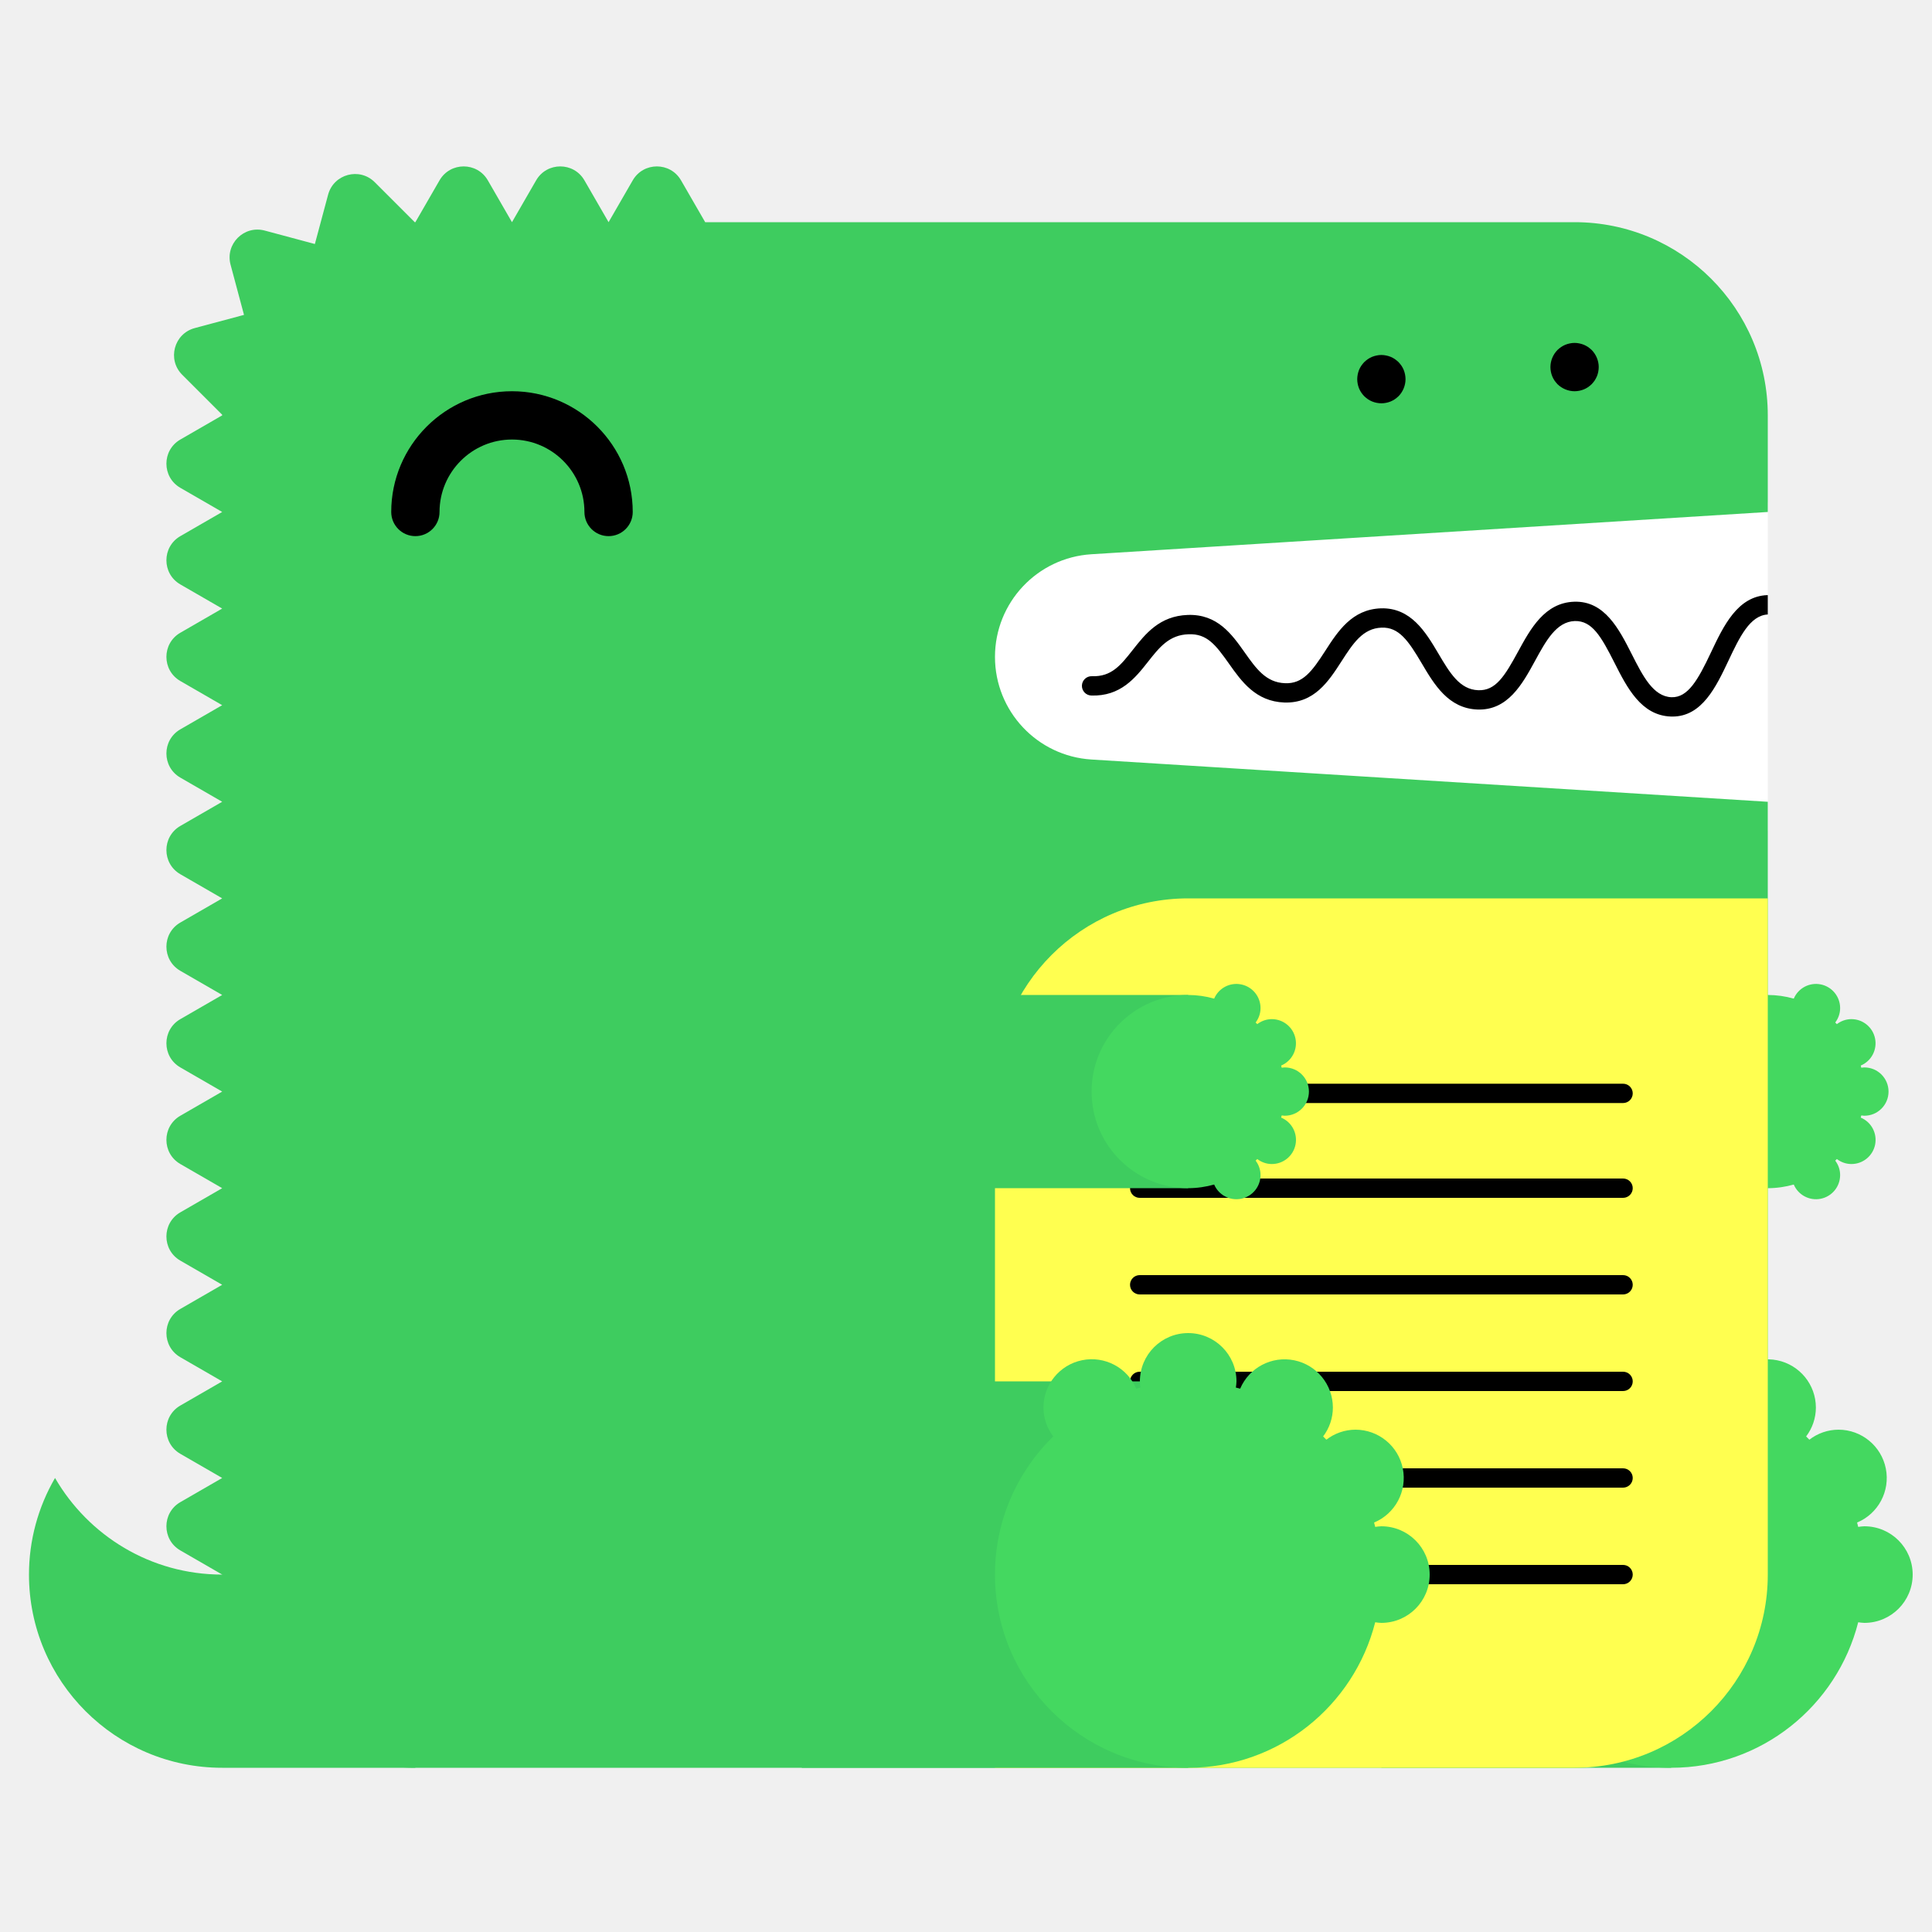
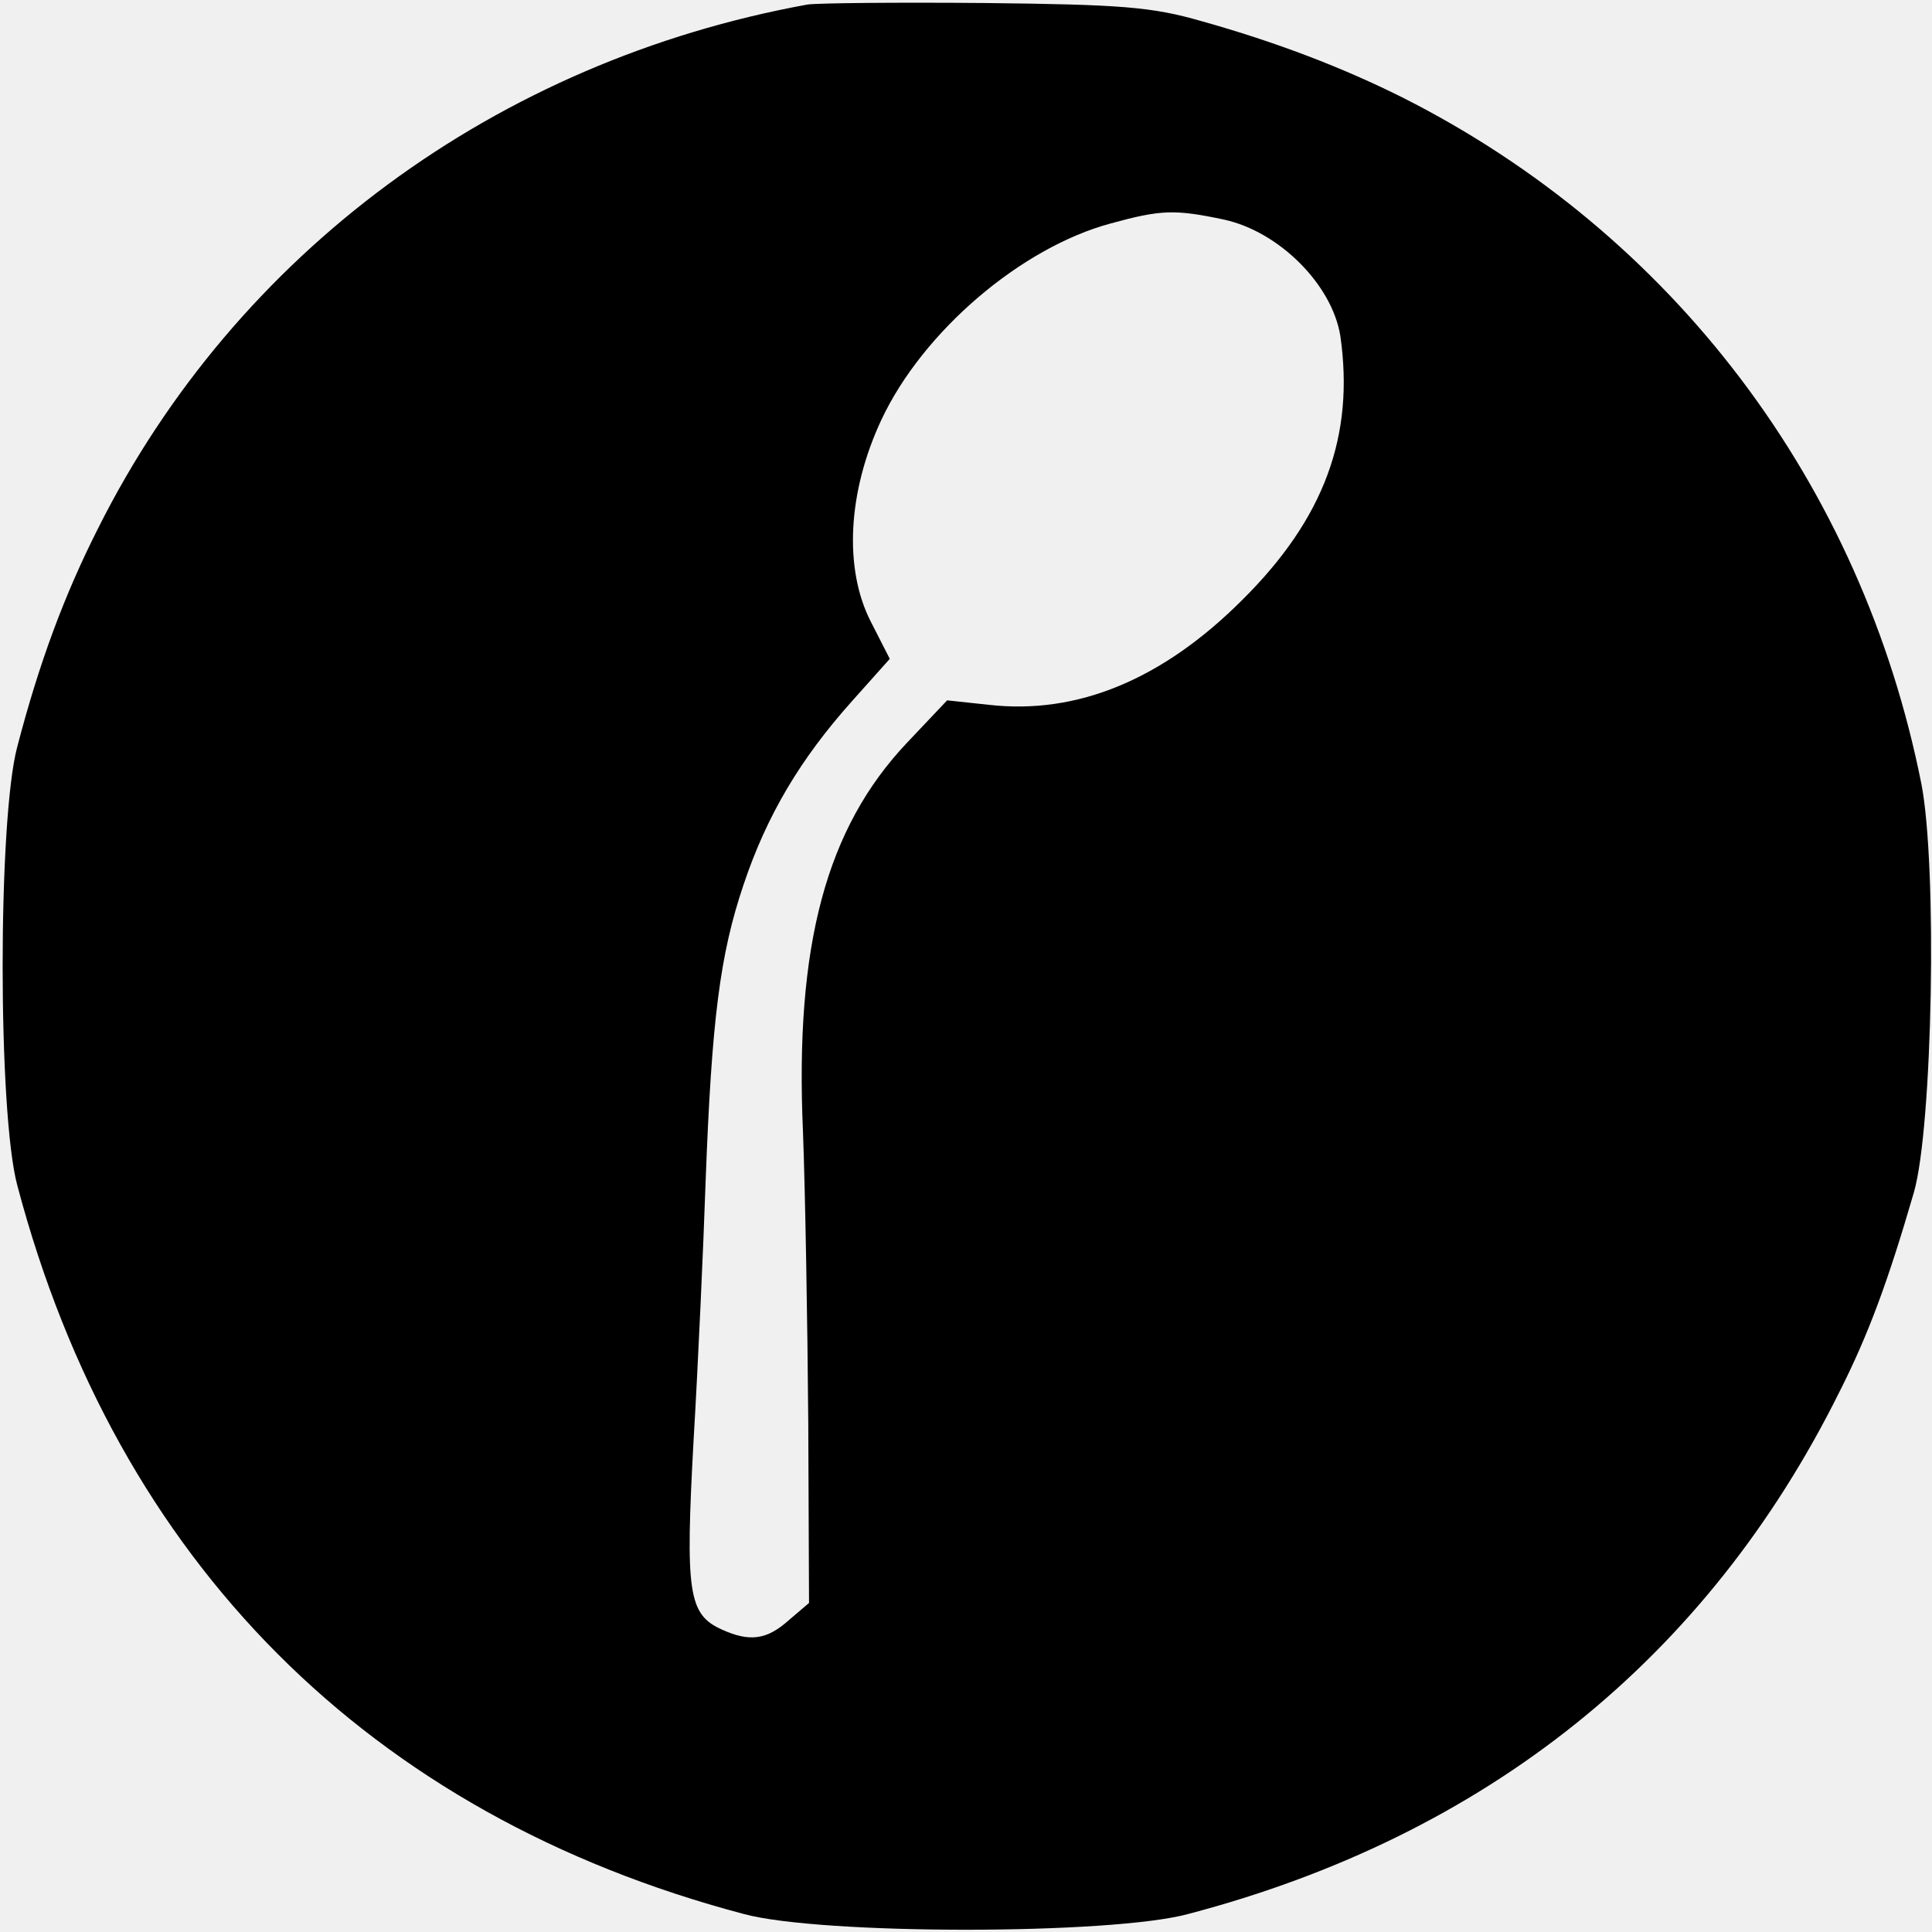
- <svg xmlns="http://www.w3.org/2000/svg" width="200" height="200" viewBox="0 0 200 200">
-   <g fill="none" fill-rule="evenodd">
-     <path fill="#FFF" d="M99 52h84v34H99z" />
-     <path d="M23 163c-7.398 0-13.843-4.027-17.303-10A19.886 19.886 0 0 0 3 163c0 11.046 8.954 20 20 20h20v-20H23z" fill="#3ECC5F" />
-     <path d="M112.98 57.376L183 53V43c0-11.046-8.954-20-20-20H73l-2.5-4.33c-1.112-1.925-3.889-1.925-5 0L63 23l-2.5-4.33c-1.111-1.925-3.889-1.925-5 0L53 23l-2.5-4.33c-1.111-1.925-3.889-1.925-5 0L43 23c-.022 0-.042.003-.065.003l-4.142-4.141c-1.57-1.571-4.252-.853-4.828 1.294l-1.369 5.104-5.192-1.392c-2.148-.575-4.111 1.389-3.535 3.536l1.39 5.193-5.102 1.367c-2.148.576-2.867 3.259-1.296 4.83l4.142 4.142c0 .021-.003.042-.003.064l-4.33 2.5c-1.925 1.111-1.925 3.889 0 5L23 53l-4.33 2.5c-1.925 1.111-1.925 3.889 0 5L23 63l-4.33 2.5c-1.925 1.111-1.925 3.889 0 5L23 73l-4.33 2.5c-1.925 1.111-1.925 3.889 0 5L23 83l-4.33 2.5c-1.925 1.111-1.925 3.889 0 5L23 93l-4.33 2.5c-1.925 1.111-1.925 3.889 0 5L23 103l-4.33 2.5c-1.925 1.111-1.925 3.889 0 5L23 113l-4.33 2.5c-1.925 1.111-1.925 3.889 0 5L23 123l-4.33 2.5c-1.925 1.111-1.925 3.889 0 5L23 133l-4.33 2.5c-1.925 1.111-1.925 3.889 0 5L23 143l-4.33 2.5c-1.925 1.111-1.925 3.889 0 5L23 153l-4.33 2.5c-1.925 1.111-1.925 3.889 0 5L23 163c0 11.046 8.954 20 20 20h120c11.046 0 20-8.954 20-20V83l-70.02-4.376A10.645 10.645 0 0 1 103 68c0-5.621 4.37-10.273 9.98-10.624" fill="#3ECC5F" />
-     <path fill="#3ECC5F" d="M143 183h30v-40h-30z" />
-     <path d="M193 158c-.219 0-.428.037-.639.064-.038-.15-.074-.301-.116-.451A5 5 0 0 0 190.32 148a4.96 4.96 0 0 0-3.016 1.036 26.531 26.531 0 0 0-.335-.336 4.955 4.955 0 0 0 1.011-2.987 5 5 0 0 0-9.599-1.959c-.148-.042-.297-.077-.445-.115.027-.211.064-.42.064-.639a5 5 0 0 0-5-5 5 5 0 0 0-5 5c0 .219.037.428.064.639-.148.038-.297.073-.445.115a4.998 4.998 0 0 0-9.599 1.959c0 1.125.384 2.151 1.011 2.987-3.717 3.632-6.031 8.693-6.031 14.3 0 11.046 8.954 20 20 20 9.339 0 17.16-6.41 19.361-15.064.211.027.42.064.639.064a5 5 0 0 0 5-5 5 5 0 0 0-5-5" fill="#44D860" />
-     <path fill="#3ECC5F" d="M153 123h30v-20h-30z" />
-     <path d="M193 115.5a2.5 2.5 0 1 0 0-5c-.109 0-.214.019-.319.032-.02-.075-.037-.15-.058-.225a2.501 2.501 0 0 0-.963-4.807c-.569 0-1.088.197-1.508.518a6.653 6.653 0 0 0-.168-.168c.314-.417.506-.931.506-1.494a2.5 2.5 0 0 0-4.8-.979A9.987 9.987 0 0 0 183 103c-5.522 0-10 4.478-10 10s4.478 10 10 10c.934 0 1.833-.138 2.69-.377a2.5 2.5 0 0 0 4.8-.979c0-.563-.192-1.077-.506-1.494.057-.055.113-.111.168-.168.42.321.939.518 1.508.518a2.5 2.5 0 0 0 .963-4.807c.021-.074.038-.15.058-.225.105.013.21.032.319.032" fill="#44D860" />
-     <path d="M63 55.5a2.5 2.5 0 0 1-2.5-2.5c0-4.136-3.364-7.5-7.5-7.5s-7.5 3.364-7.5 7.5a2.5 2.5 0 1 1-5 0c0-6.893 5.607-12.5 12.5-12.5S65.5 46.107 65.5 53a2.5 2.5 0 0 1-2.5 2.5" fill="#000" />
-     <path d="M103 183h60c11.046 0 20-8.954 20-20V93h-60c-11.046 0-20 8.954-20 20v70z" fill="#FFFF50" />
-     <path d="M168.02 124h-50.04a1 1 0 1 1 0-2h50.04a1 1 0 1 1 0 2m0 20h-50.04a1 1 0 1 1 0-2h50.04a1 1 0 1 1 0 2m0 20h-50.04a1 1 0 1 1 0-2h50.04a1 1 0 1 1 0 2m0-49.814h-50.04a1 1 0 1 1 0-2h50.04a1 1 0 1 1 0 2m0 19.814h-50.04a1 1 0 1 1 0-2h50.04a1 1 0 1 1 0 2m0 20h-50.04a1 1 0 1 1 0-2h50.04a1 1 0 1 1 0 2M183 61.611c-.012 0-.022-.006-.034-.005-3.09.105-4.552 3.196-5.842 5.923-1.346 2.85-2.387 4.703-4.093 4.647-1.889-.068-2.969-2.202-4.113-4.46-1.314-2.594-2.814-5.536-5.963-5.426-3.046.104-4.513 2.794-5.807 5.167-1.377 2.528-2.314 4.065-4.121 3.994-1.927-.07-2.951-1.805-4.136-3.813-1.321-2.236-2.848-4.75-5.936-4.664-2.994.103-4.465 2.385-5.763 4.4-1.373 2.13-2.335 3.428-4.165 3.351-1.973-.07-2.992-1.51-4.171-3.177-1.324-1.873-2.816-3.993-5.895-3.89-2.928.1-4.399 1.97-5.696 3.618-1.232 1.564-2.194 2.802-4.229 2.724a1 1 0 0 0-.072 2c3.017.101 4.545-1.8 5.872-3.487 1.177-1.496 2.193-2.787 4.193-2.855 1.926-.082 2.829 1.115 4.195 3.045 1.297 1.834 2.769 3.914 5.731 4.021 3.103.104 4.596-2.215 5.918-4.267 1.182-1.834 2.202-3.417 4.15-3.484 1.793-.067 2.769 1.35 4.145 3.681 1.297 2.197 2.766 4.686 5.787 4.796 3.125.108 4.634-2.62 5.949-5.035 1.139-2.088 2.214-4.06 4.119-4.126 1.793-.042 2.728 1.595 4.111 4.33 1.292 2.553 2.757 5.445 5.825 5.556l.169.003c3.064 0 4.518-3.075 5.805-5.794 1.139-2.41 2.217-4.68 4.067-4.773v-2z" fill="#000" />
-     <path fill="#3ECC5F" d="M83 183h40v-40H83z" />
-     <path d="M143 158c-.219 0-.428.037-.639.064-.038-.15-.074-.301-.116-.451A5 5 0 0 0 140.32 148a4.96 4.96 0 0 0-3.016 1.036 26.531 26.531 0 0 0-.335-.336 4.955 4.955 0 0 0 1.011-2.987 5 5 0 0 0-9.599-1.959c-.148-.042-.297-.077-.445-.115.027-.211.064-.42.064-.639a5 5 0 0 0-5-5 5 5 0 0 0-5 5c0 .219.037.428.064.639-.148.038-.297.073-.445.115a4.998 4.998 0 0 0-9.599 1.959c0 1.125.384 2.151 1.011 2.987-3.717 3.632-6.031 8.693-6.031 14.3 0 11.046 8.954 20 20 20 9.339 0 17.16-6.41 19.361-15.064.211.027.42.064.639.064a5 5 0 0 0 5-5 5 5 0 0 0-5-5" fill="#44D860" />
-     <path fill="#3ECC5F" d="M83 123h40v-20H83z" />
-     <path d="M133 115.5a2.5 2.5 0 1 0 0-5c-.109 0-.214.019-.319.032-.02-.075-.037-.15-.058-.225a2.501 2.501 0 0 0-.963-4.807c-.569 0-1.088.197-1.508.518a6.653 6.653 0 0 0-.168-.168c.314-.417.506-.931.506-1.494a2.5 2.5 0 0 0-4.8-.979A9.987 9.987 0 0 0 123 103c-5.522 0-10 4.478-10 10s4.478 10 10 10c.934 0 1.833-.138 2.69-.377a2.5 2.5 0 0 0 4.8-.979c0-.563-.192-1.077-.506-1.494.057-.055.113-.111.168-.168.42.321.939.518 1.508.518a2.5 2.5 0 0 0 .963-4.807c.021-.074.038-.15.058-.225.105.013.21.032.319.032" fill="#44D860" />
-     <path d="M143 41.75c-.16 0-.33-.02-.49-.05a2.52 2.52 0 0 1-.47-.14c-.15-.06-.29-.14-.431-.23-.13-.09-.259-.2-.38-.31-.109-.12-.219-.24-.309-.38s-.17-.28-.231-.43a2.619 2.619 0 0 1-.189-.96c0-.16.02-.33.05-.49.03-.16.08-.31.139-.47.061-.15.141-.29.231-.43.09-.13.2-.26.309-.38.121-.11.25-.22.38-.31.141-.09.281-.17.431-.23.149-.06.31-.11.47-.14.32-.07.65-.07.98 0 .159.03.32.08.47.14.149.06.29.14.43.23.13.09.259.2.38.31.11.12.22.25.31.38.09.14.17.28.23.43.06.16.11.31.14.47.029.16.05.33.05.49 0 .66-.271 1.31-.73 1.77-.121.11-.25.22-.38.31-.14.09-.281.17-.43.23a2.565 2.565 0 0 1-.96.19m20-1.25c-.66 0-1.3-.27-1.771-.73a3.802 3.802 0 0 1-.309-.38c-.09-.14-.17-.28-.231-.43a2.619 2.619 0 0 1-.189-.96c0-.66.27-1.3.729-1.77.121-.11.25-.22.38-.31.141-.09.281-.17.431-.23.149-.06.31-.11.47-.14.32-.07.66-.07.98 0 .159.03.32.08.47.14.149.06.29.14.43.23.13.09.259.2.38.31.459.47.73 1.11.73 1.77 0 .16-.021.33-.05.49-.03.16-.08.32-.14.47-.07.15-.14.29-.23.43-.09.13-.2.26-.31.38-.121.11-.25.22-.38.31-.14.09-.281.17-.43.23a2.565 2.565 0 0 1-.96.19" fill="#000" />
+ <svg xmlns="http://www.w3.org/2000/svg" version="1.0" width="256pt" height="256pt" viewBox="0 0 256 256" preserveAspectRatio="xMidYMid meet">
+   <g transform="translate(0,256) scale(0.1,-0.1)" fill="#000000" stroke="none">
+     <path d="M1070 2554 c-412 -75 -757 -329 -940 -694 -45 -89 -78 -178 -107 -289 -26 -96 -26 -486 0 -582 132 -499 467 -834 962 -965 102 -28 488 -28 590 0 395 104 687 339 862 691 39 77 65 148 99 265 25 87 31 433 10 541 -79 398 -329 729 -688 910 -78 39 -166 73 -266 101 -66 19 -106 22 -287 24 -115 1 -221 0 -235 -2z m552 -285 c73 -16 143 -86 154 -154 19 -132 -21 -242 -130 -350 -106 -106 -219 -152 -335 -139 l-56 6 -53 -56 c-107 -113 -149 -268 -138 -516 3 -80 6 -253 7 -385 l1 -239 -27 -23 c-29 -26 -52 -29 -89 -12 -44 20 -48 49 -37 250 6 101 13 256 16 344 8 214 19 300 50 392 31 93 76 168 144 244 l50 56 -25 49 c-36 70 -31 172 14 268 55 117 185 228 304 260 66 18 84 19 150 5z" />
  </g>
</svg>
